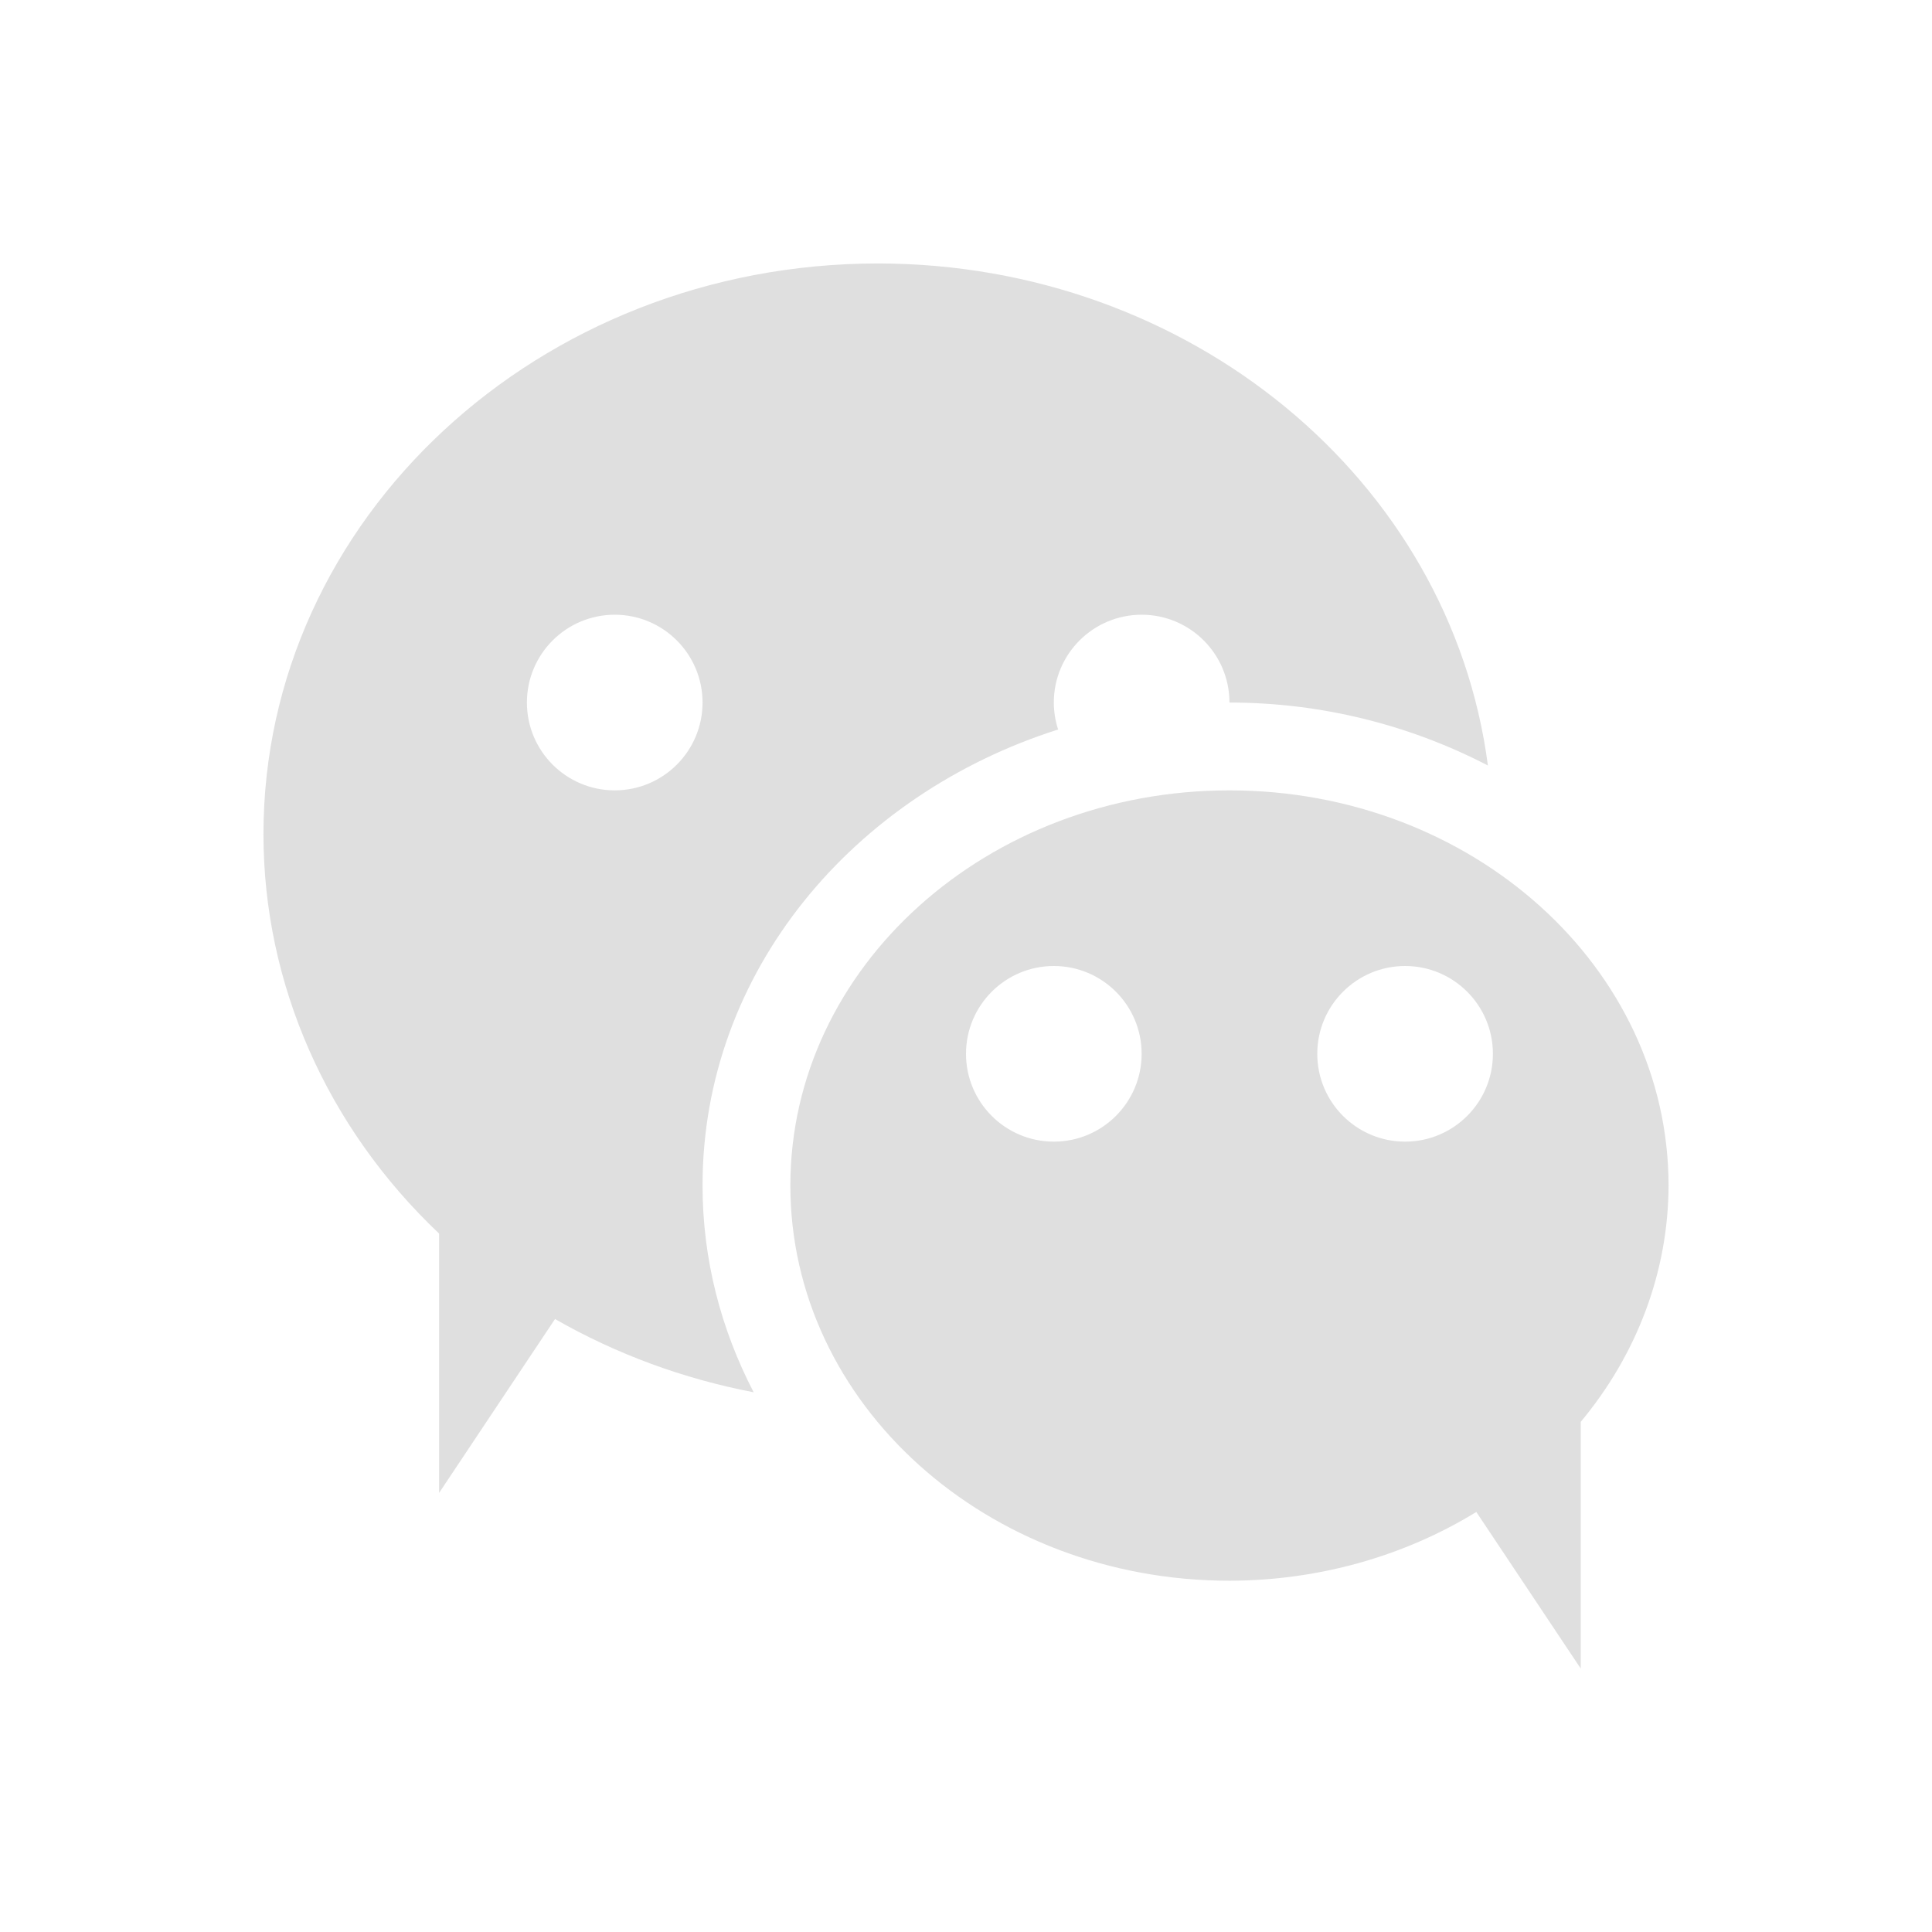
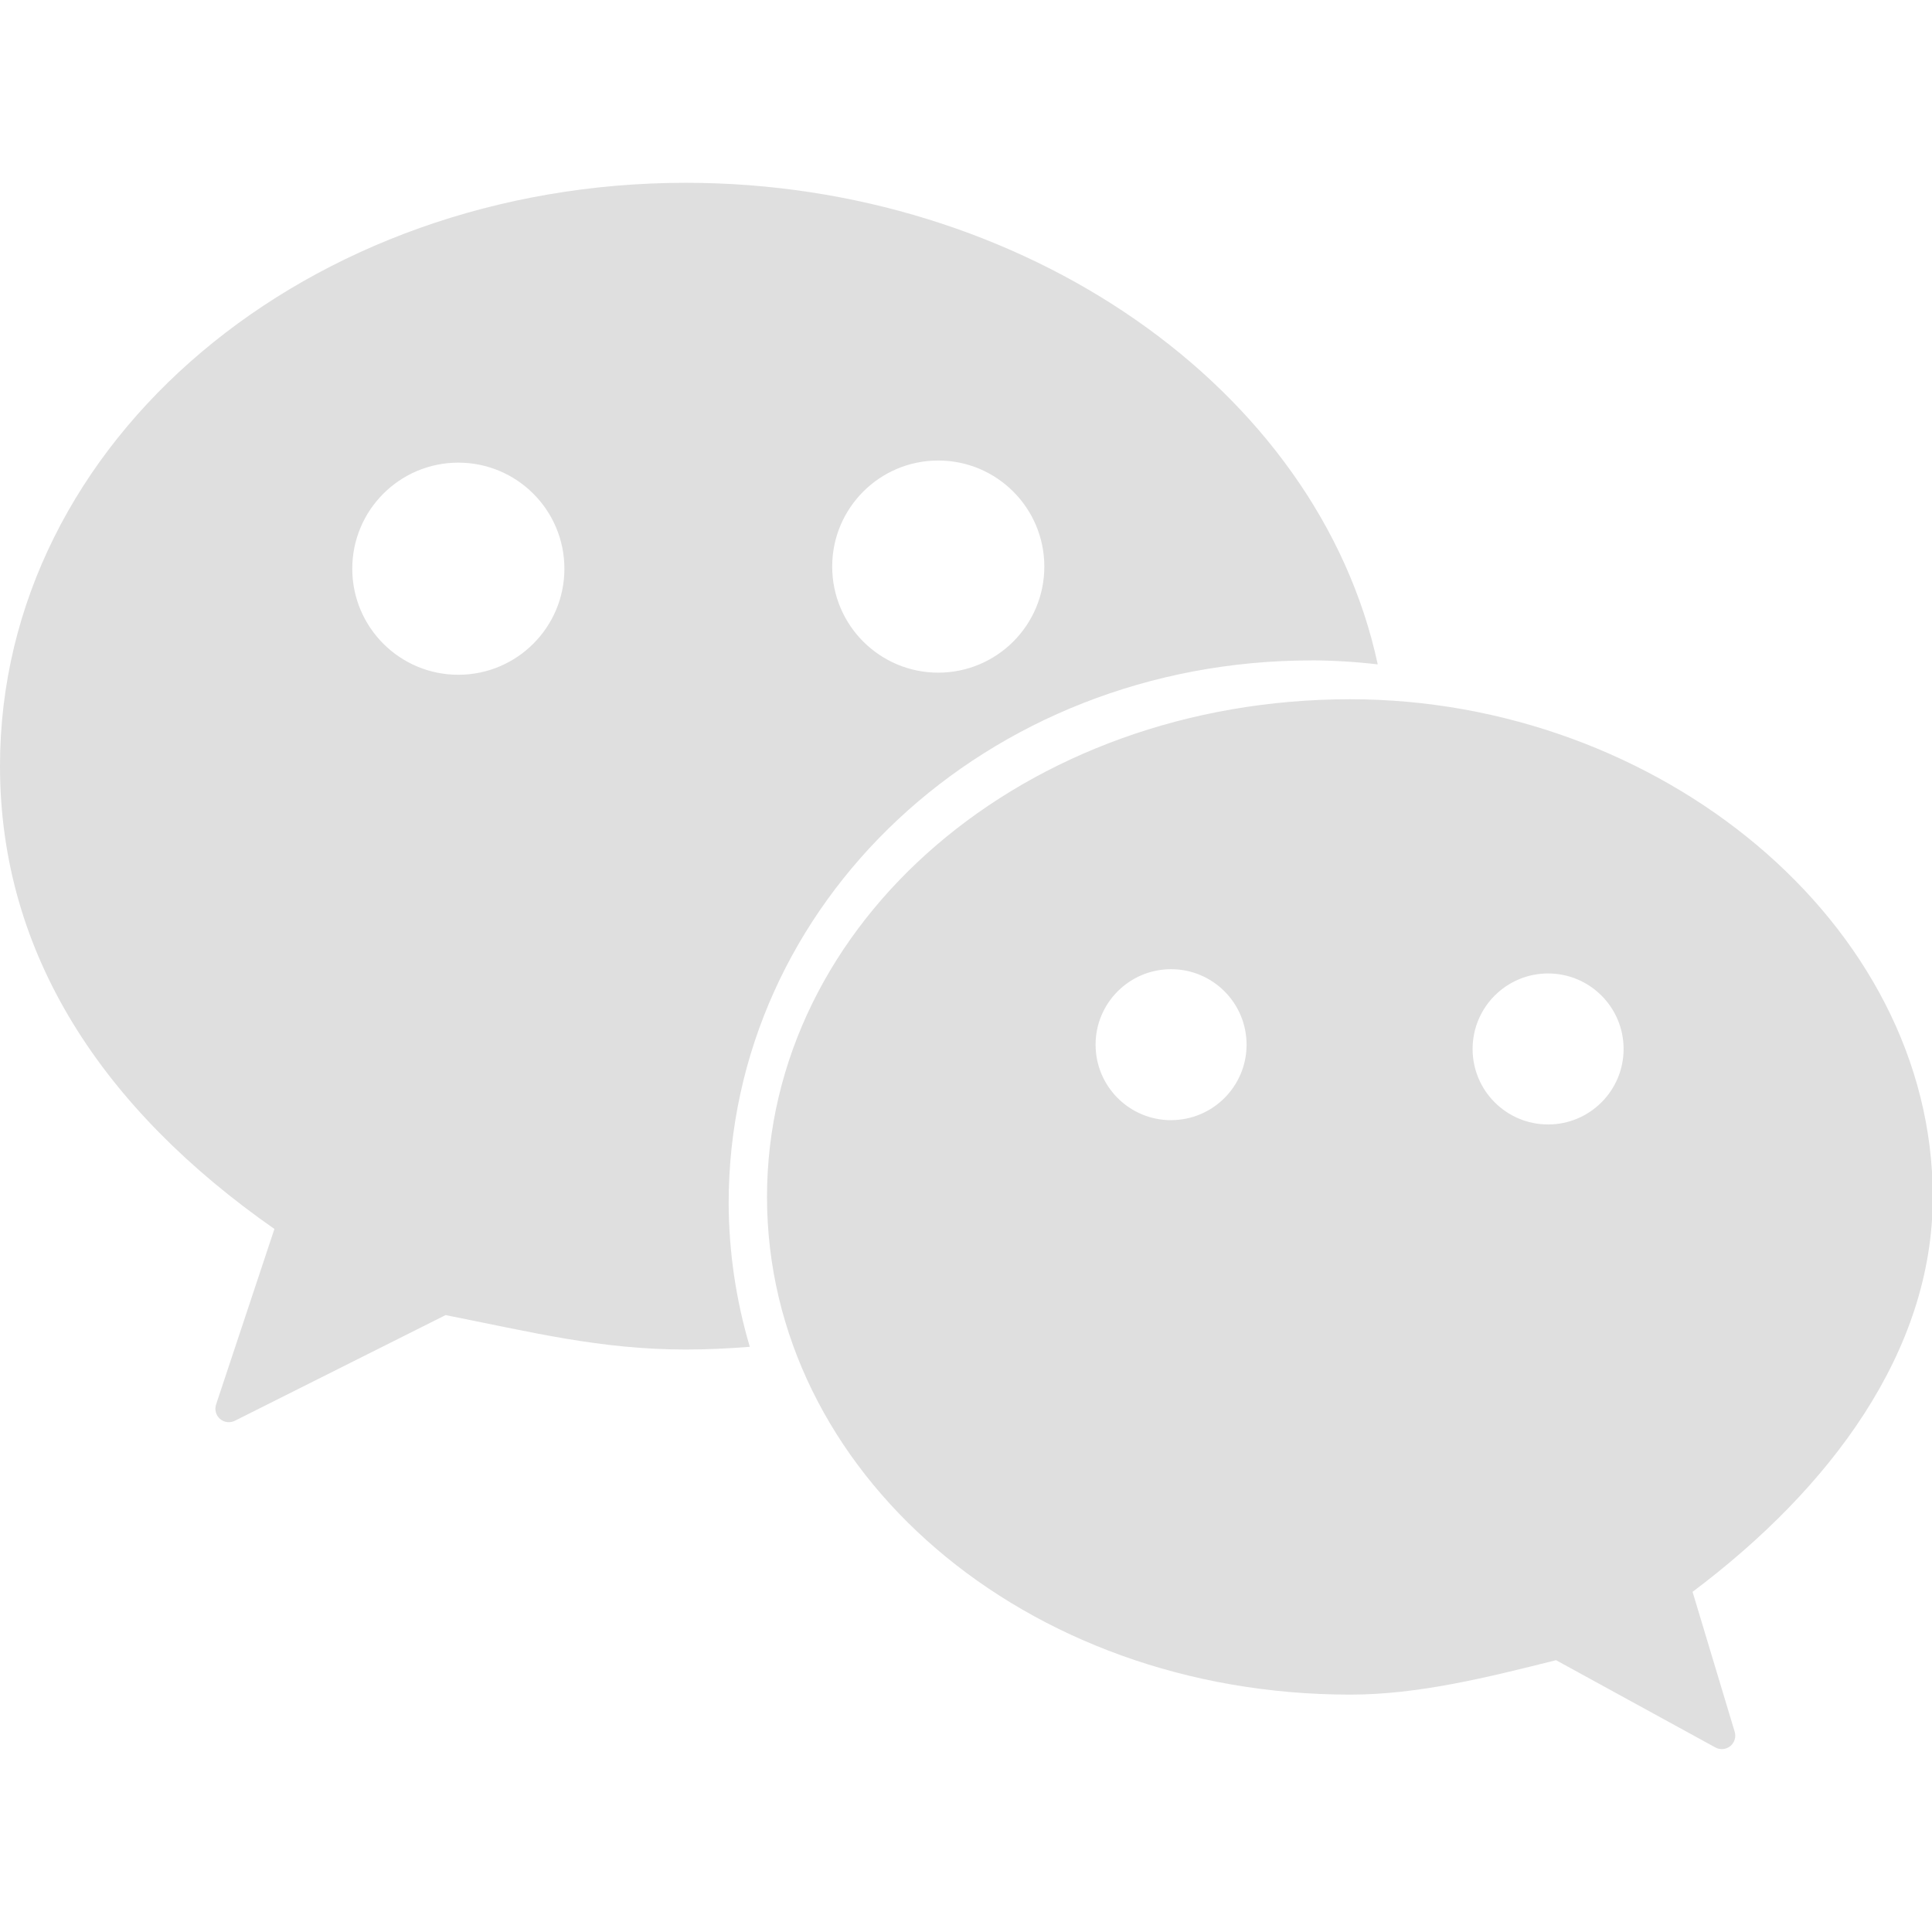
- <svg xmlns="http://www.w3.org/2000/svg" width="22" height="22" version="1.1">
+ <svg xmlns="http://www.w3.org/2000/svg" t="1732503323585" class="icon" viewBox="0 0 1263 1024" version="1.1" p-id="19327" width="22" height="22">
  <defs>
    <style id="current-color-scheme" type="text/css">
   .ColorScheme-Text { color:#dfdfdf; } .ColorScheme-Highlight { color:#4285f4; } .ColorScheme-NeutralText { color:#ff9800; } .ColorScheme-PositiveText { color:#4caf50; } .ColorScheme-NegativeText { color:#f44336; }
  </style>
  </defs>
-   <path style="fill:currentColor" class="ColorScheme-Text" d="m 10,3 a 7,6.5 0 0 0 -7,6.5 7,6.5 0 0 0 2,4.547 l 0,2.953 1.32,-1.98 a 7,6.5 0 0 0 2.262,0.834 C 8.213,15.143 8,14.348 8,13.5 c 0,-2.44 1.723,-4.455 4.049,-5.193 A 1,1 0 0 1 12,8 a 1,1 0 0 1 1,-1 1,1 0 0 1 1,1 c 1.061,0 2.067,0.262 2.943,0.717 A 7,6.5 0 0 0 10,3 Z M 7,7 a 1,1 0 0 1 1,1 1,1 0 0 1 -1,1 1,1 0 0 1 -1,-1 1,1 0 0 1 1,-1 z M 14,9 A 5,4.5 0 0 0 9,13.5 5,4.5 0 0 0 14,18 5,4.5 0 0 0 16.811,17.217 L 18,19 18,16.191 A 5,4.5 0 0 0 19,13.5 5,4.5 0 0 0 14,9 Z m -2,2 a 1,1 0 0 1 1,1 1,1 0 0 1 -1,1 1,1 0 0 1 -1,-1 1,1 0 0 1 1,-1 z m 4,0 a 1,1 0 0 1 1,1 1,1 0 0 1 -1,1 1,1 0 0 1 -1,-1 1,1 0 0 1 1,-1 z" />
+   <path style="fill:currentColor" class="ColorScheme-Text" d="M857.502 312.194a387.949 387.949 0 0 1 43.167 2.631C861.876 134.211 668.764 0 448.343 0 201.895 0 0 167.955 0 381.247c0 123.171 67.15 224.225 179.387 302.665L141.27 798.619a8.783 8.783 0 0 0 12.267 10.667l137.749-69.07c56.074 11.076 101.072 22.508 157.039 22.508 14.063 0 28.019-0.693 41.851-1.778a333.831 333.831 0 0 1-13.832-93.943c0-195.85 168.187-354.774 381.158-354.774z m-244.137-130.638a69.337 69.337 0 1 1-69.337 69.337 69.337 69.337 0 0 1 69.337-69.337zM299.624 321.617a69.337 69.337 0 1 1 69.337-69.337 69.337 69.337 0 0 1-69.337 69.337z m963.872 341.351c0-179.227-179.352-325.35-380.784-325.35-213.344 0-381.3 146.105-381.3 325.35 0 179.565 167.991 325.35 381.3 325.35 44.642 0 89.676-11.272 134.514-22.508l104.165 57.052a8.783 8.783 0 0 0 12.623-10.241l-27.539-91.489c89.996-67.559 157.022-157.022 157.022-258.129z m-497.928-50.172a49.354 49.354 0 1 1 49.354-49.389 49.354 49.354 0 0 1-49.354 49.354z m246.448 2.791a49.354 49.354 0 1 1 49.371-49.354 49.354 49.354 0 0 1-49.354 49.354z m0 0" p-id="19328" />
</svg>
